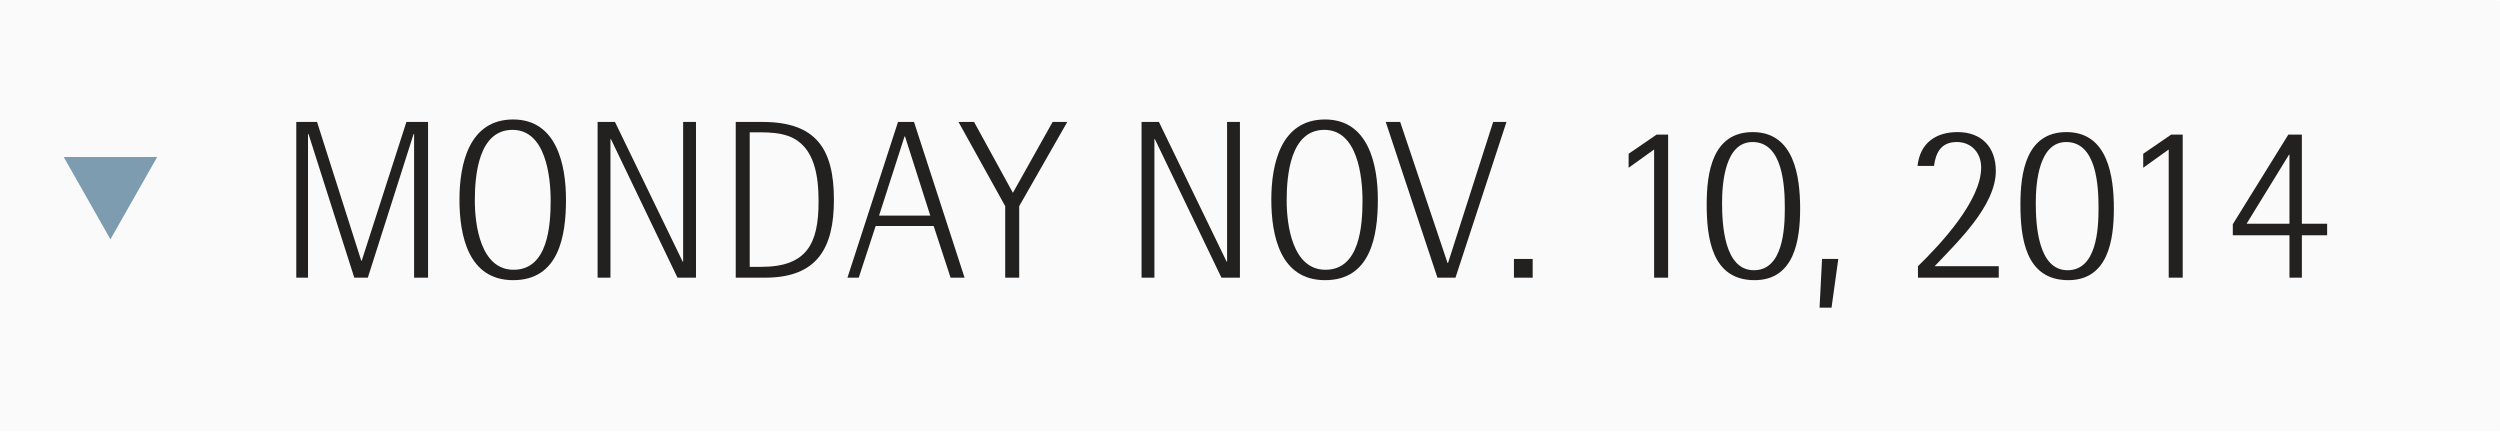
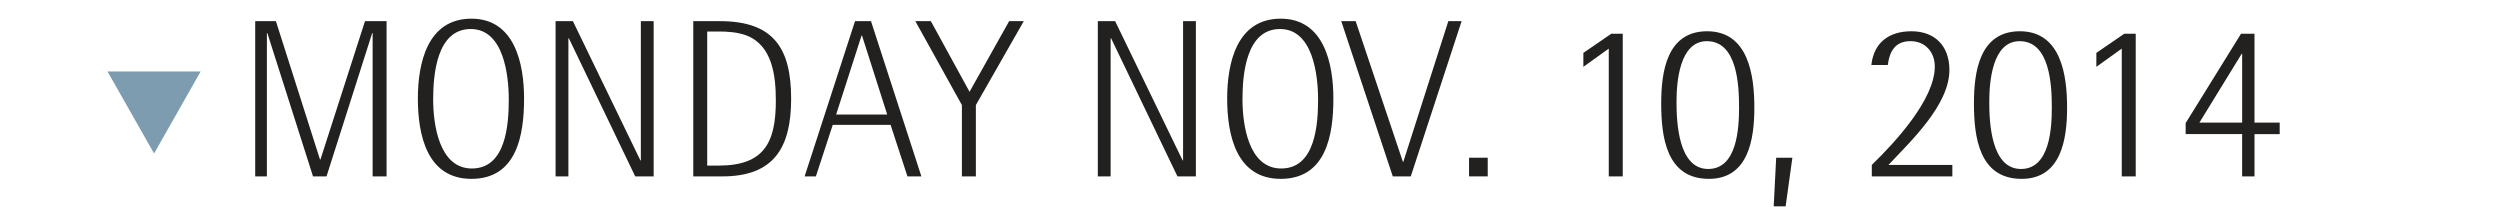
- <svg xmlns="http://www.w3.org/2000/svg" version="1.1" id="Capa_1" x="0px" y="0px" width="166.146px" height="28.667px" viewBox="0 0 166.146 28.667" enable-background="new 0 0 166.146 28.667" xml:space="preserve">
-   <path opacity="0.4" fill="#F2F2F2" d="M166.405,28.167c0,0.276-0.232,0.5-0.52,0.5H0.26c-0.287,0-0.521-0.224-0.521-0.5V0.5  c0-0.276,0.233-0.5,0.521-0.5h165.626c0.287,0,0.52,0.224,0.52,0.5V28.167z" />
-   <g>
-     <g>
-       <path fill="#222120" d="M27.52,18.454V8.899H27.49l-3.045,9.555h-0.9L20.5,8.899h-0.03v9.555H19.69V8.104h1.38l2.939,9.225h0.03    l2.97-9.225h1.439v10.35H27.52z" />
-       <path fill="#222120" d="M34.105,18.619c-2.985,0-3.57-2.97-3.57-5.354c0-2.355,0.63-5.325,3.57-5.325    c2.895,0,3.51,3.015,3.51,5.325C37.615,15.664,37.15,18.619,34.105,18.619z M34.061,8.63c-2.265,0-2.505,3.029-2.505,4.694    c0,1.65,0.39,4.604,2.58,4.604c2.279,0,2.46-2.939,2.46-4.604C36.596,11.689,36.25,8.63,34.061,8.63z" />
-       <path fill="#222120" d="M45.025,18.454l-4.425-9.21h-0.03v9.21h-0.854V8.104h1.154l4.5,9.284h0.03V8.104h0.854v10.35H45.025z" />
-       <path fill="#222120" d="M50.845,18.454h-1.949V8.104h1.77c3.57,0,4.755,1.785,4.755,5.175    C55.42,16.489,54.31,18.454,50.845,18.454z M52.42,9.05c-0.585-0.21-1.215-0.255-1.83-0.255h-0.765v8.939h0.765    c3.03,0,3.811-1.53,3.811-4.335C54.4,11.765,54.175,9.709,52.42,9.05z" />
-       <path fill="#222120" d="M63.174,18.454L62.05,15.02h-3.855l-1.125,3.435h-0.75l3.36-10.35h1.064l3.36,10.35H63.174z M60.145,9.064    h-0.03l-1.694,5.265h3.404L60.145,9.064z" />
-       <path fill="#222120" d="M67.735,13.699v4.755h-0.931v-4.755L63.7,8.104h1.035l2.58,4.71l2.64-4.71h0.975L67.735,13.699z" />
-       <path fill="#222120" d="M81.175,18.454l-4.425-9.21h-0.03v9.21h-0.854V8.104h1.154l4.5,9.284h0.03V8.104h0.854v10.35H81.175z" />
-       <path fill="#222120" d="M88.06,18.619c-2.985,0-3.57-2.97-3.57-5.354c0-2.355,0.63-5.325,3.57-5.325    c2.895,0,3.51,3.015,3.51,5.325C91.569,15.664,91.104,18.619,88.06,18.619z M88.015,8.63c-2.265,0-2.505,3.029-2.505,4.694    c0,1.65,0.39,4.604,2.58,4.604c2.279,0,2.46-2.939,2.46-4.604C90.55,11.689,90.204,8.63,88.015,8.63z" />
-       <path fill="#222120" d="M96.729,18.454h-1.2l-3.435-10.35h0.96l3.149,9.375h0.03l3-9.375h0.885L96.729,18.454z" />
-       <path fill="#222120" d="M100.614,18.454v-1.245h1.245v1.245H100.614z" />
-       <path fill="#222120" d="M109.93,18.454v-8.52l-1.694,1.215v-0.93l1.859-1.275h0.766v9.51H109.93z" />
-       <path fill="#222120" d="M116.604,18.619c-2.85,0-3.18-2.82-3.18-5.04c0-2.1,0.375-4.8,3.061-4.8c2.76,0,3.149,2.955,3.149,5.085    C119.635,15.935,119.26,18.619,116.604,18.619z M116.47,9.439c-1.83,0-2.024,2.729-2.024,4.05c0,1.41,0.135,4.47,2.114,4.47    c1.936,0,2.056-2.745,2.056-4.125C118.615,12.379,118.495,9.439,116.47,9.439z" />
-       <path fill="#222120" d="M121.72,20.449h-0.795l0.165-3.24h1.08L121.72,20.449z" />
-       <path fill="#222120" d="M127.465,18.454v-0.765c1.516-1.471,4.2-4.351,4.2-6.555c0-0.96-0.63-1.695-1.62-1.695    c-1.02,0-1.395,0.675-1.515,1.59h-1.095c0.165-1.515,1.199-2.25,2.67-2.25c1.59,0,2.534,1.005,2.534,2.58    c0,2.325-2.564,4.74-4.064,6.33h4.26v0.765H127.465z" />
-       <path fill="#222120" d="M137.454,18.619c-2.85,0-3.18-2.82-3.18-5.04c0-2.1,0.375-4.8,3.061-4.8c2.76,0,3.149,2.955,3.149,5.085    C140.484,15.935,140.109,18.619,137.454,18.619z M137.319,9.439c-1.83,0-2.024,2.729-2.024,4.05c0,1.41,0.135,4.47,2.114,4.47    c1.936,0,2.056-2.745,2.056-4.125C139.465,12.379,139.345,9.439,137.319,9.439z" />
-       <path fill="#222120" d="M144.129,18.454v-8.52l-1.694,1.215v-0.93l1.859-1.275h0.766v9.51H144.129z" />
-       <path fill="#222120" d="M152.979,15.634v2.82h-0.825v-2.82h-3.765v-0.734l3.69-5.955h0.899v5.925h1.68v0.765H152.979z     M152.153,10.279h-0.029l-2.82,4.59h2.85V10.279z" />
+ <svg xmlns="http://www.w3.org/2000/svg" version="1.1" x="0px" y="0px" width="166.667px" height="13.754px" viewBox="0 0 166.667 13.754" enable-background="new 0 0 166.667 13.754" xml:space="preserve">
+   <g id="Capa_3">
+     <polygon fill="#7E9CB0" points="13.376,4.765 7.167,4.765 10.272,10.234  " />
+     <line fill="none" x1="7.167" y1="-8127.667" x2="7.167" y2="8255.333" />
+   </g>
+   <g id="Capa_1" display="none">
+     <g display="inline">
+       <g>
+         <path fill="#222120" d="M20.215,11.924c-0.765,0-1.545-0.06-2.295-0.24V10.62c0.721,0.345,1.561,0.585,2.355,0.585     c1.305,0,2.354-0.646,2.354-2.056c0-2.64-4.77-2.1-4.77-5.339c0-1.815,1.515-2.565,3.135-2.565c0.69,0,1.38,0.075,2.055,0.24     V2.52c-0.72-0.33-1.484-0.585-2.279-0.585c-1.035,0-1.995,0.54-1.995,1.68c0,1.17,0.81,1.56,1.725,2.04     c0.48,0.239,0.976,0.495,1.44,0.779c1.109,0.66,1.71,1.245,1.71,2.61C23.65,11.069,22.045,11.924,20.215,11.924z" />
+         <path fill="#222120" d="M31.21,11.759l-1.124-3.435H26.23l-1.125,3.435h-0.75l3.36-10.35h1.064l3.36,10.35H31.21z M28.181,2.37     h-0.03l-1.694,5.265h3.404L28.181,2.37z" />
+         <path fill="#222120" d="M35.396,2.1v9.659h-0.93V2.1h-2.445V1.41h5.82V2.1H35.396z" />
+         <path fill="#222120" d="M42.251,11.924c-2.25,0-3.165-1.515-3.165-3.6V1.41h0.93v6.63c0,1.604,0.345,3.194,2.295,3.194     c1.935,0,2.265-1.604,2.265-3.194V1.41h0.931v6.915C45.506,10.424,44.485,11.924,42.251,11.924z" />
+         <path fill="#222120" d="M52.811,11.759c-0.181-0.885-0.36-1.77-0.54-2.655c-0.33-1.619-0.886-2.1-2.55-2.1h-0.735v4.755h-0.93     V1.41h2.069c1.845,0,3.436,0.63,3.436,2.729c0,1.426-1.035,2.355-2.4,2.505v0.03c1.5,0.195,1.77,0.96,2.04,2.295l0.57,2.79     H52.811z M50.05,2.1h-1.064v4.215h0.585c1.41,0,2.97-0.421,2.97-2.13C52.54,2.594,51.476,2.1,50.05,2.1z" />
+         <path fill="#222120" d="M58.075,11.759h-1.949V1.41h1.77c3.57,0,4.755,1.785,4.755,5.175C62.65,9.794,61.54,11.759,58.075,11.759     z M59.65,2.355C59.065,2.145,58.436,2.1,57.82,2.1h-0.765v8.939h0.765c3.03,0,3.811-1.53,3.811-4.335     C61.631,5.07,61.405,3.014,59.65,2.355z" />
+         <path fill="#222120" d="M70.404,11.759L69.28,8.325h-3.855L64.3,11.759h-0.75l3.36-10.35h1.064l3.36,10.35H70.404z M67.375,2.37     h-0.03L65.65,7.634h3.404L67.375,2.37z" />
+         <path fill="#222120" d="M74.966,7.004v4.755h-0.931V7.004L70.931,1.41h1.035l2.58,4.71l2.64-4.71h0.975L74.966,7.004z" />
+         <path fill="#222120" d="M92.021,11.759l-4.426-9.21h-0.029v9.21H86.71V1.41h1.154l4.5,9.284h0.031V1.41h0.854v10.35H92.021z" />
+         <path fill="#222120" d="M98.905,11.924c-2.986,0-3.57-2.97-3.57-5.354c0-2.355,0.629-5.325,3.57-5.325     c2.895,0,3.51,3.015,3.51,5.325C102.415,8.969,101.95,11.924,98.905,11.924z M98.86,1.935c-2.266,0-2.506,3.029-2.506,4.694     c0,1.65,0.391,4.604,2.58,4.604c2.279,0,2.461-2.939,2.461-4.604C101.396,4.995,101.05,1.935,98.86,1.935z" />
+         <path fill="#222120" d="M107.575,11.759h-1.201L102.94,1.41h0.959l3.15,9.375h0.029l3-9.375h0.885L107.575,11.759z" />
+         <path fill="#222120" d="M111.46,11.759v-1.245h1.244v1.245H111.46z" />
+         <path fill="#222120" d="M120.761,11.924c-1.695,0-2.895-0.975-2.895-2.729c0-1.186,0.719-2.13,1.889-2.355v-0.03     c-1.139-0.239-1.68-1.109-1.68-2.234c0-1.575,1.199-2.49,2.699-2.49s2.551,0.945,2.551,2.476c0,1.02-0.6,2.1-1.68,2.265v0.029     c1.289,0.256,1.891,1.2,1.891,2.46C123.536,10.979,122.364,11.924,120.761,11.924z M120.716,7.214c-1.125,0-1.83,0.96-1.83,2.025     c0,1.125,0.705,2.024,1.875,2.024c1.199,0,1.754-0.825,1.754-1.95C122.515,8.205,121.915,7.214,120.716,7.214z M120.7,2.745     c-1.051,0-1.605,0.945-1.605,1.905c0,0.944,0.525,1.845,1.561,1.845c1.125,0,1.65-0.84,1.65-1.875     C122.306,3.66,121.751,2.745,120.7,2.745z" />
+         <path fill="#222120" d="M125.89,13.754h-0.795l0.166-3.24h1.08L125.89,13.754z" />
+         <path fill="#222120" d="M131.636,11.759v-0.765c1.516-1.471,4.199-4.351,4.199-6.555c0-0.96-0.629-1.695-1.619-1.695     c-1.02,0-1.395,0.675-1.516,1.59h-1.094c0.164-1.515,1.199-2.25,2.67-2.25c1.59,0,2.533,1.005,2.533,2.58     c0,2.325-2.564,4.74-4.064,6.33h4.26v0.765H131.636z" />
+         <path fill="#222120" d="M141.624,11.924c-2.85,0-3.18-2.82-3.18-5.04c0-2.1,0.375-4.8,3.061-4.8c2.76,0,3.15,2.955,3.15,5.085     C144.655,9.24,144.28,11.924,141.624,11.924z M141.489,2.745c-1.83,0-2.023,2.729-2.023,4.05c0,1.41,0.135,4.47,2.113,4.47     c1.936,0,2.057-2.745,2.057-4.125C143.636,5.684,143.515,2.745,141.489,2.745z" />
+         <path fill="#222120" d="M148.3,11.759V3.24l-1.695,1.215v-0.93l1.859-1.275h0.766v9.51H148.3z" />
+         <path fill="#222120" d="M157.149,8.939v2.82h-0.826v-2.82h-3.764V8.205l3.689-5.955h0.9v5.925h1.68v0.765H157.149z      M156.323,3.584h-0.029l-2.82,4.59h2.85V3.584z" />
+       </g>
    </g>
  </g>
-   <polygon fill="#7E9CB0" points="10.446,10.436 4.235,10.436 7.34,15.905 " />
+   <g id="Capa_2" display="none">
+     <g display="inline">
+       <g>
+         <path fill="#222120" d="M19.66,11.924c-0.765,0-1.545-0.06-2.295-0.24V10.62c0.721,0.345,1.561,0.585,2.355,0.585     c1.305,0,2.354-0.646,2.354-2.056c0-2.64-4.77-2.1-4.77-5.339c0-1.815,1.515-2.565,3.135-2.565c0.69,0,1.38,0.075,2.055,0.24     V2.52c-0.72-0.33-1.484-0.585-2.279-0.585c-1.035,0-1.995,0.54-1.995,1.68c0,1.17,0.81,1.56,1.725,2.04     c0.48,0.239,0.976,0.495,1.44,0.779c1.109,0.66,1.71,1.245,1.71,2.61C23.095,11.069,21.49,11.924,19.66,11.924z" />
+         <path fill="#222120" d="M28.076,11.924c-2.25,0-3.165-1.515-3.165-3.6V1.41h0.93v6.63c0,1.604,0.345,3.194,2.295,3.194     c1.935,0,2.265-1.604,2.265-3.194V1.41h0.931v6.915C31.331,10.424,30.31,11.924,28.076,11.924z" />
+         <path fill="#222120" d="M39.19,11.759l-4.425-9.21h-0.03v9.21H33.88V1.41h1.154l4.5,9.284h0.03V1.41h0.854v10.35H39.19z" />
+         <path fill="#222120" d="M45.009,11.759H43.06V1.41h1.77c3.57,0,4.756,1.785,4.756,5.175     C49.585,9.794,48.474,11.759,45.009,11.759z M46.585,2.355C45.999,2.145,45.37,2.1,44.755,2.1h-0.766v8.939h0.766     c3.029,0,3.811-1.53,3.811-4.335C48.565,5.07,48.339,3.014,46.585,2.355z" />
+         <path fill="#222120" d="M57.339,11.759l-1.125-3.435h-3.855l-1.125,3.435h-0.75l3.361-10.35h1.064l3.359,10.35H57.339z      M54.31,2.37h-0.031l-1.693,5.265h3.404L54.31,2.37z" />
+         <path fill="#222120" d="M61.899,7.004v4.755h-0.93V7.004L57.864,1.41h1.035l2.58,4.71l2.641-4.71h0.975L61.899,7.004z" />
+         <path fill="#222120" d="M75.339,11.759l-4.424-9.21h-0.031v9.21H70.03V1.41h1.154l4.5,9.284h0.029V1.41h0.855v10.35H75.339z" />
+         <path fill="#222120" d="M82.224,11.924c-2.984,0-3.57-2.97-3.57-5.354c0-2.355,0.631-5.325,3.57-5.325     c2.895,0,3.51,3.015,3.51,5.325C85.733,8.969,85.269,11.924,82.224,11.924z M82.179,1.935c-2.264,0-2.504,3.029-2.504,4.694     c0,1.65,0.389,4.604,2.58,4.604c2.279,0,2.459-2.939,2.459-4.604C84.714,4.995,84.368,1.935,82.179,1.935z" />
+         <path fill="#222120" d="M90.894,11.759h-1.199L86.259,1.41h0.961l3.148,9.375h0.031l3-9.375h0.885L90.894,11.759z" />
+         <path fill="#222120" d="M94.778,11.759v-1.245h1.246v1.245H94.778z" />
+         <path fill="#222120" d="M103.659,11.924c-0.975,0-1.859-0.39-2.324-1.29c-0.121-0.24-0.211-0.51-0.225-0.78h1.094     c0,0.87,0.631,1.41,1.471,1.41c1.994,0,2.145-3.21,2.145-4.62h-0.029c-0.301,0.811-1.41,1.275-2.221,1.275     c-1.695,0-2.594-1.275-2.594-2.865c0-1.755,1.02-2.97,2.818-2.97c2.641,0,3,2.625,3,4.695     C106.794,8.955,106.509,11.924,103.659,11.924z M103.749,2.745c-1.244,0-1.754,1.14-1.754,2.22s0.51,2.295,1.754,2.295     c1.066,0,1.965-0.96,1.965-2.01C105.714,4.11,105.04,2.745,103.749,2.745z" />
+         <path fill="#222120" d="M109.21,13.754h-0.795l0.164-3.24h1.08L109.21,13.754z" />
+         <path fill="#222120" d="M114.954,11.759v-0.765c1.516-1.471,4.201-4.351,4.201-6.555c0-0.96-0.631-1.695-1.621-1.695     c-1.02,0-1.395,0.675-1.514,1.59h-1.096c0.166-1.515,1.199-2.25,2.67-2.25c1.59,0,2.535,1.005,2.535,2.58     c0,2.325-2.564,4.74-4.064,6.33h4.26v0.765H114.954z" />
+         <path fill="#222120" d="M124.944,11.924c-2.85,0-3.18-2.82-3.18-5.04c0-2.1,0.375-4.8,3.061-4.8c2.76,0,3.148,2.955,3.148,5.085     C127.974,9.24,127.599,11.924,124.944,11.924z M124.81,2.745c-1.83,0-2.025,2.729-2.025,4.05c0,1.41,0.135,4.47,2.115,4.47     c1.936,0,2.055-2.745,2.055-4.125C126.954,5.684,126.835,2.745,124.81,2.745z" />
+         <path fill="#222120" d="M131.618,11.759V3.24l-1.693,1.215v-0.93l1.859-1.275h0.766v9.51H131.618z" />
+         <path fill="#222120" d="M140.468,8.939v2.82h-0.824v-2.82h-3.766V8.205l3.691-5.955h0.898v5.925h1.68v0.765H140.468z      M139.644,3.584h-0.029l-2.82,4.59h2.85V3.584z" />
+       </g>
+     </g>
+   </g>
+   <g id="Capa_4">
+     <g>
+       <g>
+         <path fill="#222120" d="M24.842,11.759V2.205h-0.029l-3.045,9.555h-0.9l-3.045-9.555h-0.03v9.555h-0.779V1.41h1.38l2.939,9.225     h0.03l2.97-9.225h1.439v10.35H24.842z" />
+         <path fill="#222120" d="M31.428,11.924c-2.985,0-3.57-2.97-3.57-5.354c0-2.355,0.63-5.325,3.57-5.325     c2.895,0,3.51,3.015,3.51,5.325C34.938,8.969,34.473,11.924,31.428,11.924z M31.383,1.935c-2.265,0-2.505,3.029-2.505,4.694     c0,1.65,0.39,4.604,2.58,4.604c2.279,0,2.46-2.939,2.46-4.604C33.918,4.995,33.572,1.935,31.383,1.935z" />
+         <path fill="#222120" d="M42.348,11.759l-4.425-9.21h-0.03v9.21h-0.854V1.41h1.154l4.5,9.284h0.03V1.41h0.854v10.35H42.348z" />
+         <path fill="#222120" d="M48.167,11.759h-1.949V1.41h1.77c3.57,0,4.755,1.785,4.755,5.175     C52.742,9.794,51.632,11.759,48.167,11.759z M49.742,2.355c-0.585-0.21-1.215-0.255-1.83-0.255h-0.765v8.939h0.765     c3.03,0,3.811-1.53,3.811-4.335C51.723,5.07,51.497,3.014,49.742,2.355z" />
+         <path fill="#222120" d="M60.496,11.759l-1.124-3.435h-3.855l-1.125,3.435h-0.75l3.36-10.35h1.064l3.36,10.35H60.496z      M57.467,2.37h-0.03l-1.694,5.265h3.404L57.467,2.37z" />
+         <path fill="#222120" d="M65.058,7.004v4.755h-0.931V7.004L61.022,1.41h1.035l2.58,4.71l2.64-4.71h0.975L65.058,7.004z" />
+         <path fill="#222120" d="M78.497,11.759l-4.425-9.21h-0.03v9.21h-0.854V1.41h1.154l4.5,9.284h0.03V1.41h0.854v10.35H78.497z" />
+         <path fill="#222120" d="M85.382,11.924c-2.985,0-3.57-2.97-3.57-5.354c0-2.355,0.63-5.325,3.57-5.325     c2.895,0,3.51,3.015,3.51,5.325C88.892,8.969,88.427,11.924,85.382,11.924z M85.337,1.935c-2.265,0-2.505,3.029-2.505,4.694     c0,1.65,0.39,4.604,2.58,4.604c2.279,0,2.46-2.939,2.46-4.604C87.872,4.995,87.526,1.935,85.337,1.935z" />
+         <path fill="#222120" d="M94.052,11.759h-1.2L89.417,1.41h0.96l3.149,9.375h0.03l3-9.375h0.885L94.052,11.759z" />
+         <path fill="#222120" d="M97.937,11.759v-1.245h1.245v1.245H97.937z" />
+         <path fill="#222120" d="M107.252,11.759V3.24l-1.694,1.215v-0.93l1.859-1.275h0.766v9.51H107.252z" />
+         <path fill="#222120" d="M113.927,11.924c-2.85,0-3.18-2.82-3.18-5.04c0-2.1,0.375-4.8,3.061-4.8c2.76,0,3.149,2.955,3.149,5.085     C116.957,9.24,116.582,11.924,113.927,11.924z M113.792,2.745c-1.83,0-2.024,2.729-2.024,4.05c0,1.41,0.135,4.47,2.114,4.47     c1.936,0,2.056-2.745,2.056-4.125C115.938,5.684,115.817,2.745,113.792,2.745z" />
+         <path fill="#222120" d="M119.042,13.754h-0.795l0.165-3.24h1.08L119.042,13.754z" />
+         <path fill="#222120" d="M124.787,11.759v-0.765c1.516-1.471,4.2-4.351,4.2-6.555c0-0.96-0.63-1.695-1.62-1.695     c-1.02,0-1.395,0.675-1.515,1.59h-1.095c0.165-1.515,1.199-2.25,2.67-2.25c1.59,0,2.534,1.005,2.534,2.58     c0,2.325-2.564,4.74-4.064,6.33h4.26v0.765H124.787z" />
+         <path fill="#222120" d="M134.776,11.924c-2.85,0-3.18-2.82-3.18-5.04c0-2.1,0.375-4.8,3.061-4.8c2.76,0,3.149,2.955,3.149,5.085     C137.807,9.24,137.432,11.924,134.776,11.924z M134.642,2.745c-1.83,0-2.024,2.729-2.024,4.05c0,1.41,0.135,4.47,2.114,4.47     c1.936,0,2.056-2.745,2.056-4.125C136.787,5.684,136.667,2.745,134.642,2.745z" />
+         <path fill="#222120" d="M141.451,11.759V3.24l-1.694,1.215v-0.93l1.859-1.275h0.766v9.51H141.451z" />
+         <path fill="#222120" d="M150.301,8.939v2.82h-0.825v-2.82h-3.765V8.205l3.69-5.955h0.899v5.925h1.68v0.765H150.301z      M149.476,3.584h-0.029l-2.82,4.59h2.85V3.584z" />
+       </g>
+     </g>
+   </g>
+   <g id="Capa_5" display="none">
+     <g display="inline">
+       <g>
+         <path fill="#222120" d="M20.343,2.1v9.659h-0.93V2.1h-2.445V1.41h5.82V2.1H20.343z" />
+         <path fill="#222120" d="M27.199,11.924c-2.25,0-3.165-1.515-3.165-3.6V1.41h0.93v6.63c0,1.604,0.345,3.194,2.295,3.194     c1.935,0,2.265-1.604,2.265-3.194V1.41h0.931v6.915C30.454,10.424,29.433,11.924,27.199,11.924z" />
+         <path fill="#222120" d="M33.003,11.759V1.41h4.59V2.1h-3.66V6h3.479v0.69h-3.479v4.35h3.795v0.72H33.003z" />
+         <path fill="#222120" d="M41.297,11.924c-0.765,0-1.545-0.06-2.295-0.24V10.62c0.721,0.345,1.561,0.585,2.355,0.585     c1.305,0,2.354-0.646,2.354-2.056c0-2.64-4.77-2.1-4.77-5.339c0-1.815,1.515-2.565,3.135-2.565c0.69,0,1.38,0.075,2.055,0.24     V2.52c-0.72-0.33-1.484-0.585-2.279-0.585c-1.035,0-1.995,0.54-1.995,1.68c0,1.17,0.81,1.56,1.725,2.04     c0.48,0.239,0.976,0.495,1.44,0.779c1.109,0.66,1.71,1.245,1.71,2.61C44.733,11.069,43.127,11.924,41.297,11.924z" />
+         <path fill="#222120" d="M48.573,11.759h-1.949V1.41h1.77c3.57,0,4.755,1.785,4.755,5.175     C53.148,9.794,52.038,11.759,48.573,11.759z M50.148,2.355c-0.585-0.21-1.215-0.255-1.83-0.255h-0.765v8.939h0.765     c3.03,0,3.811-1.53,3.811-4.335C52.128,5.07,51.903,3.014,50.148,2.355z" />
+         <path fill="#222120" d="M60.902,11.759l-1.124-3.435h-3.855l-1.125,3.435h-0.75l3.36-10.35h1.064l3.36,10.35H60.902z      M57.873,2.37h-0.03l-1.694,5.265h3.404L57.873,2.37z" />
+         <path fill="#222120" d="M65.463,7.004v4.755h-0.931V7.004L61.428,1.41h1.035l2.58,4.71l2.64-4.71h0.975L65.463,7.004z" />
+         <path fill="#222120" d="M82.518,11.759l-4.425-9.21h-0.03v9.21h-0.854V1.41h1.154l4.5,9.284h0.03V1.41h0.854v10.35H82.518z" />
+         <path fill="#222120" d="M89.402,11.924c-2.984,0-3.57-2.97-3.57-5.354c0-2.355,0.631-5.325,3.57-5.325     c2.895,0,3.51,3.015,3.51,5.325C92.912,8.969,92.447,11.924,89.402,11.924z M89.357,1.935c-2.264,0-2.504,3.029-2.504,4.694     c0,1.65,0.389,4.604,2.58,4.604c2.279,0,2.459-2.939,2.459-4.604C91.893,4.995,91.547,1.935,89.357,1.935z" />
+         <path fill="#222120" d="M98.072,11.759h-1.199L93.438,1.41h0.961l3.148,9.375h0.031l3-9.375h0.885L98.072,11.759z" />
+         <path fill="#222120" d="M101.957,11.759v-1.245h1.246v1.245H101.957z" />
+         <path fill="#222120" d="M107.658,11.759V3.24l-1.695,1.215v-0.93l1.859-1.275h0.766v9.51H107.658z" />
+         <path fill="#222120" d="M113.223,11.759V3.24l-1.695,1.215v-0.93l1.859-1.275h0.766v9.51H113.223z" />
+         <path fill="#222120" d="M118.338,13.754h-0.795l0.164-3.24h1.08L118.338,13.754z" />
+         <path fill="#222120" d="M124.082,11.759v-0.765c1.516-1.471,4.201-4.351,4.201-6.555c0-0.96-0.631-1.695-1.621-1.695     c-1.02,0-1.395,0.675-1.514,1.59h-1.096c0.166-1.515,1.199-2.25,2.67-2.25c1.59,0,2.535,1.005,2.535,2.58     c0,2.325-2.564,4.74-4.064,6.33h4.26v0.765H124.082z" />
+         <path fill="#222120" d="M134.072,11.924c-2.85,0-3.18-2.82-3.18-5.04c0-2.1,0.375-4.8,3.061-4.8c2.76,0,3.148,2.955,3.148,5.085     C137.102,9.24,136.727,11.924,134.072,11.924z M133.938,2.745c-1.83,0-2.025,2.729-2.025,4.05c0,1.41,0.135,4.47,2.115,4.47     c1.936,0,2.055-2.745,2.055-4.125C136.082,5.684,135.963,2.745,133.938,2.745z" />
+         <path fill="#222120" d="M140.746,11.759V3.24l-1.693,1.215v-0.93l1.859-1.275h0.766v9.51H140.746z" />
+         <path fill="#222120" d="M149.596,8.939v2.82h-0.824v-2.82h-3.766V8.205l3.691-5.955h0.898v5.925h1.68v0.765H149.596z      M148.771,3.584h-0.029l-2.82,4.59h2.85V3.584z" />
+       </g>
+     </g>
+   </g>
</svg>
